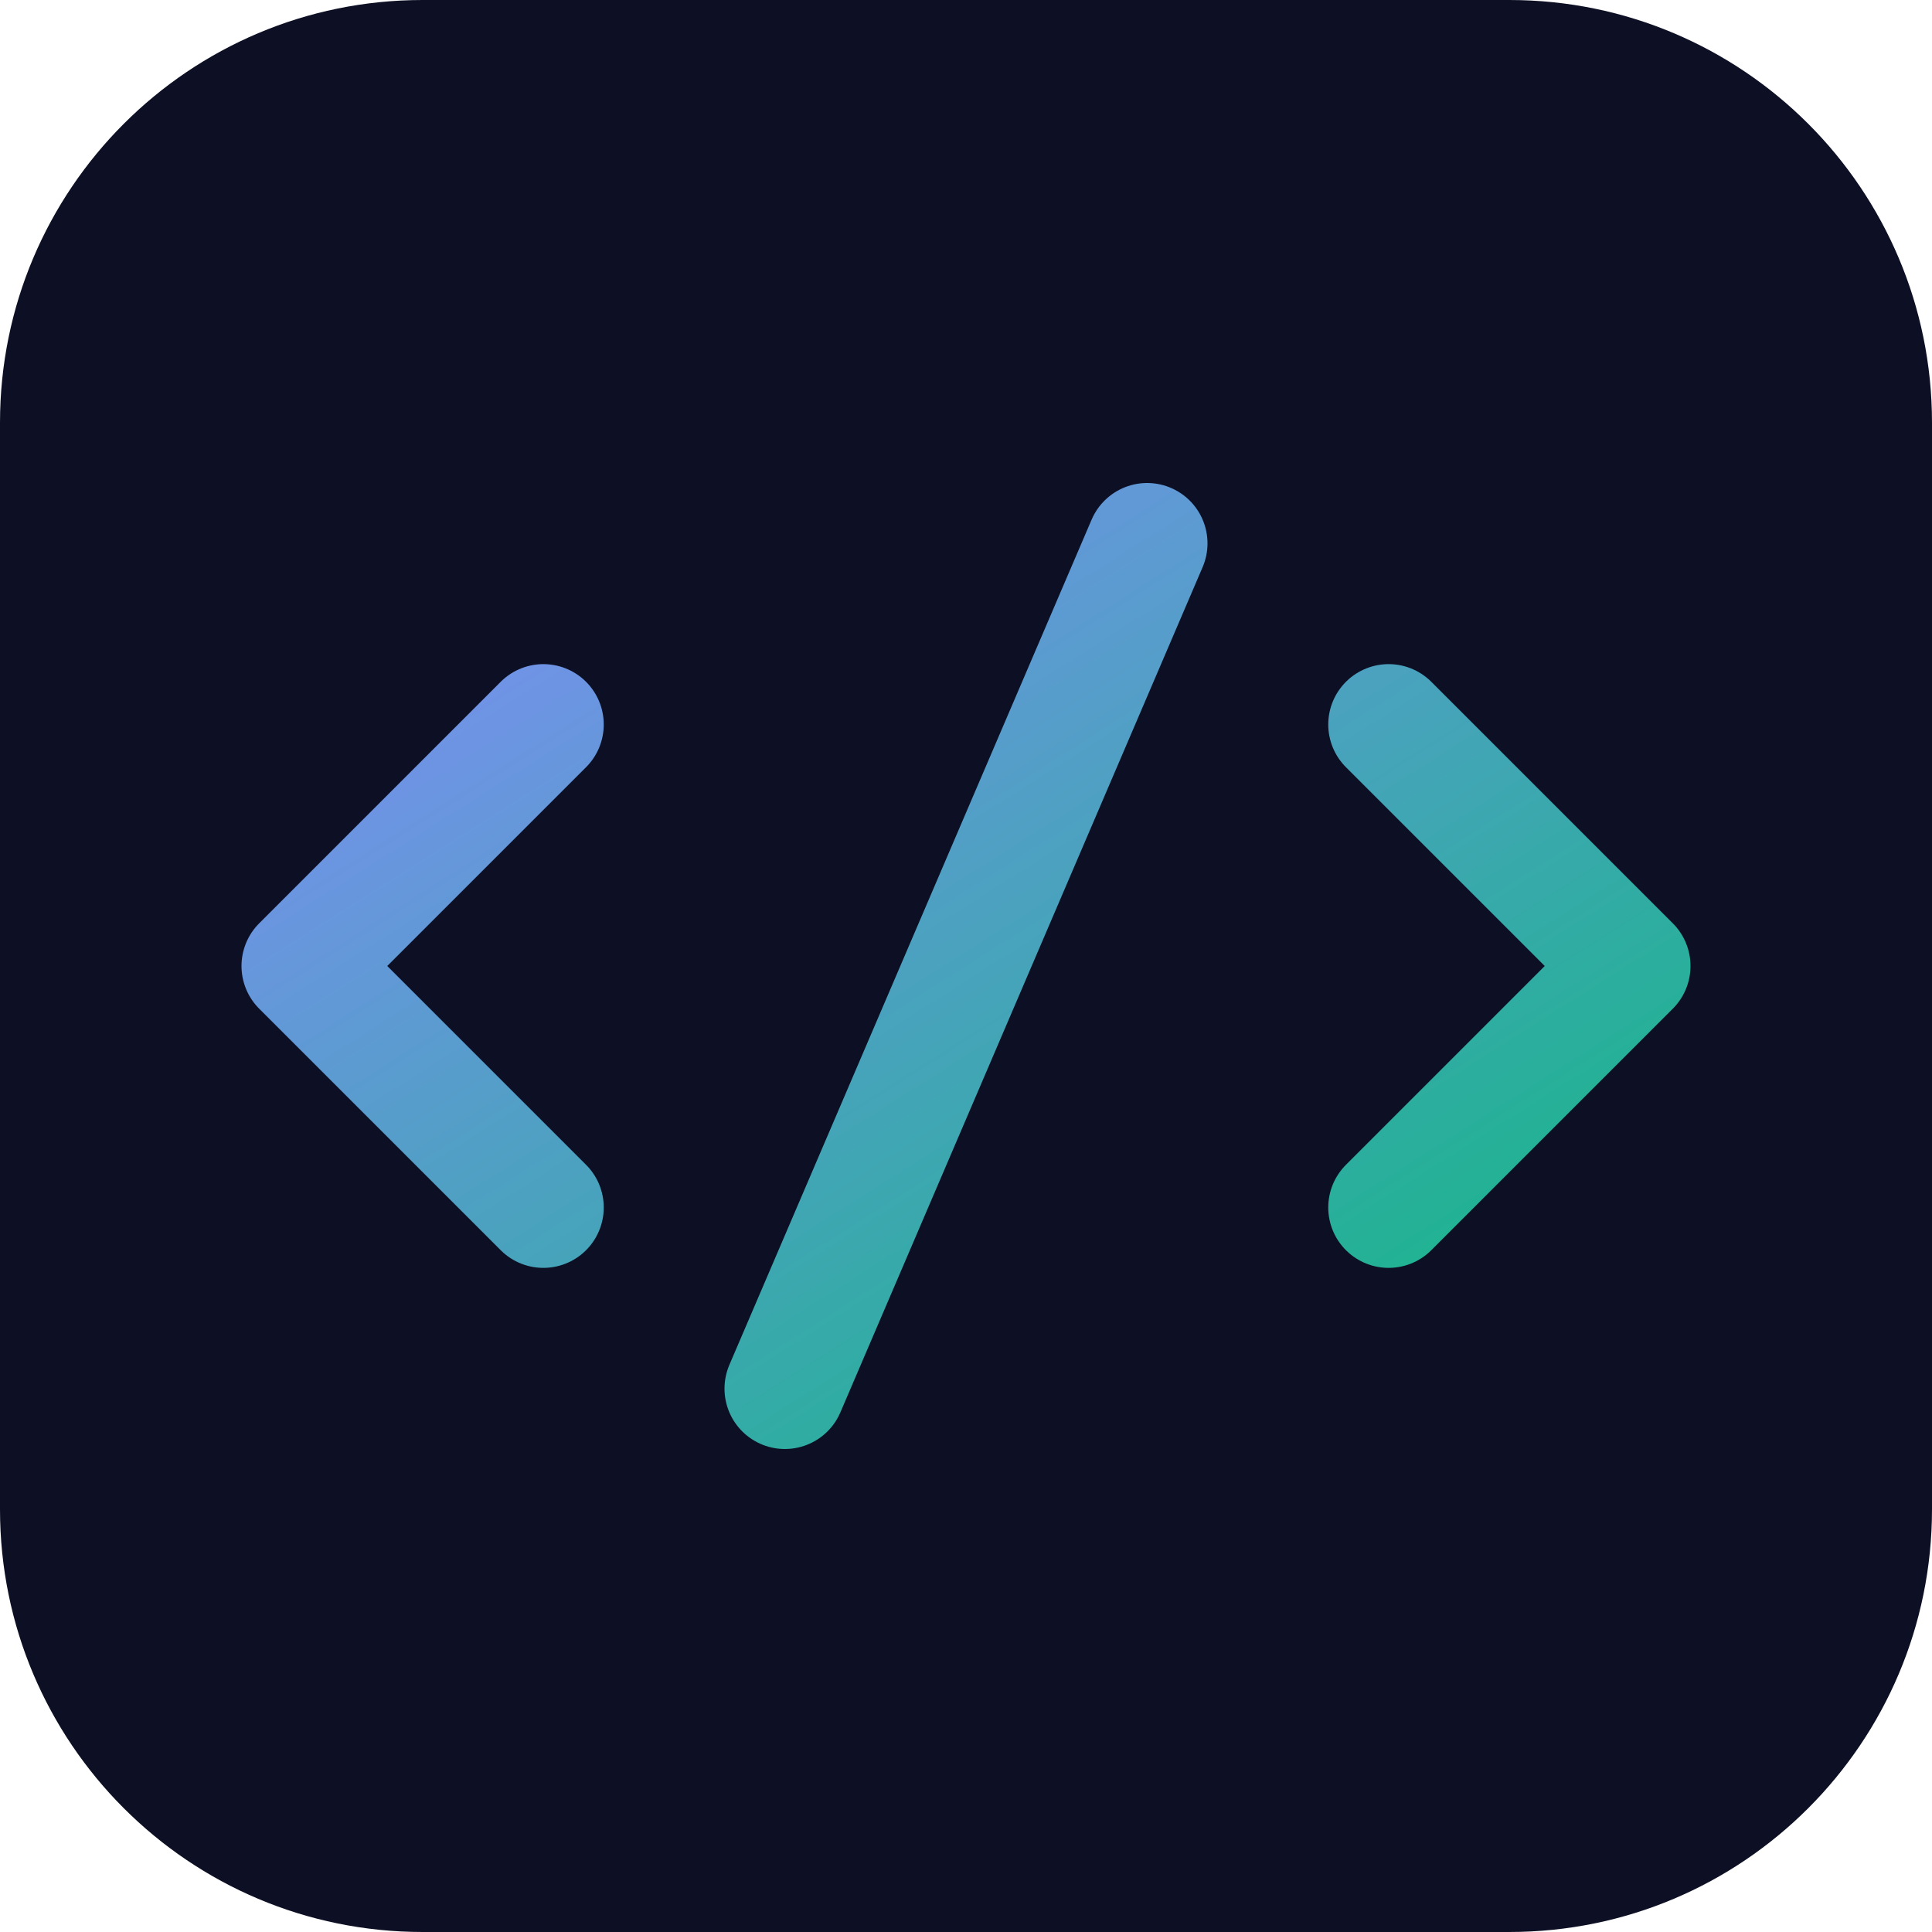
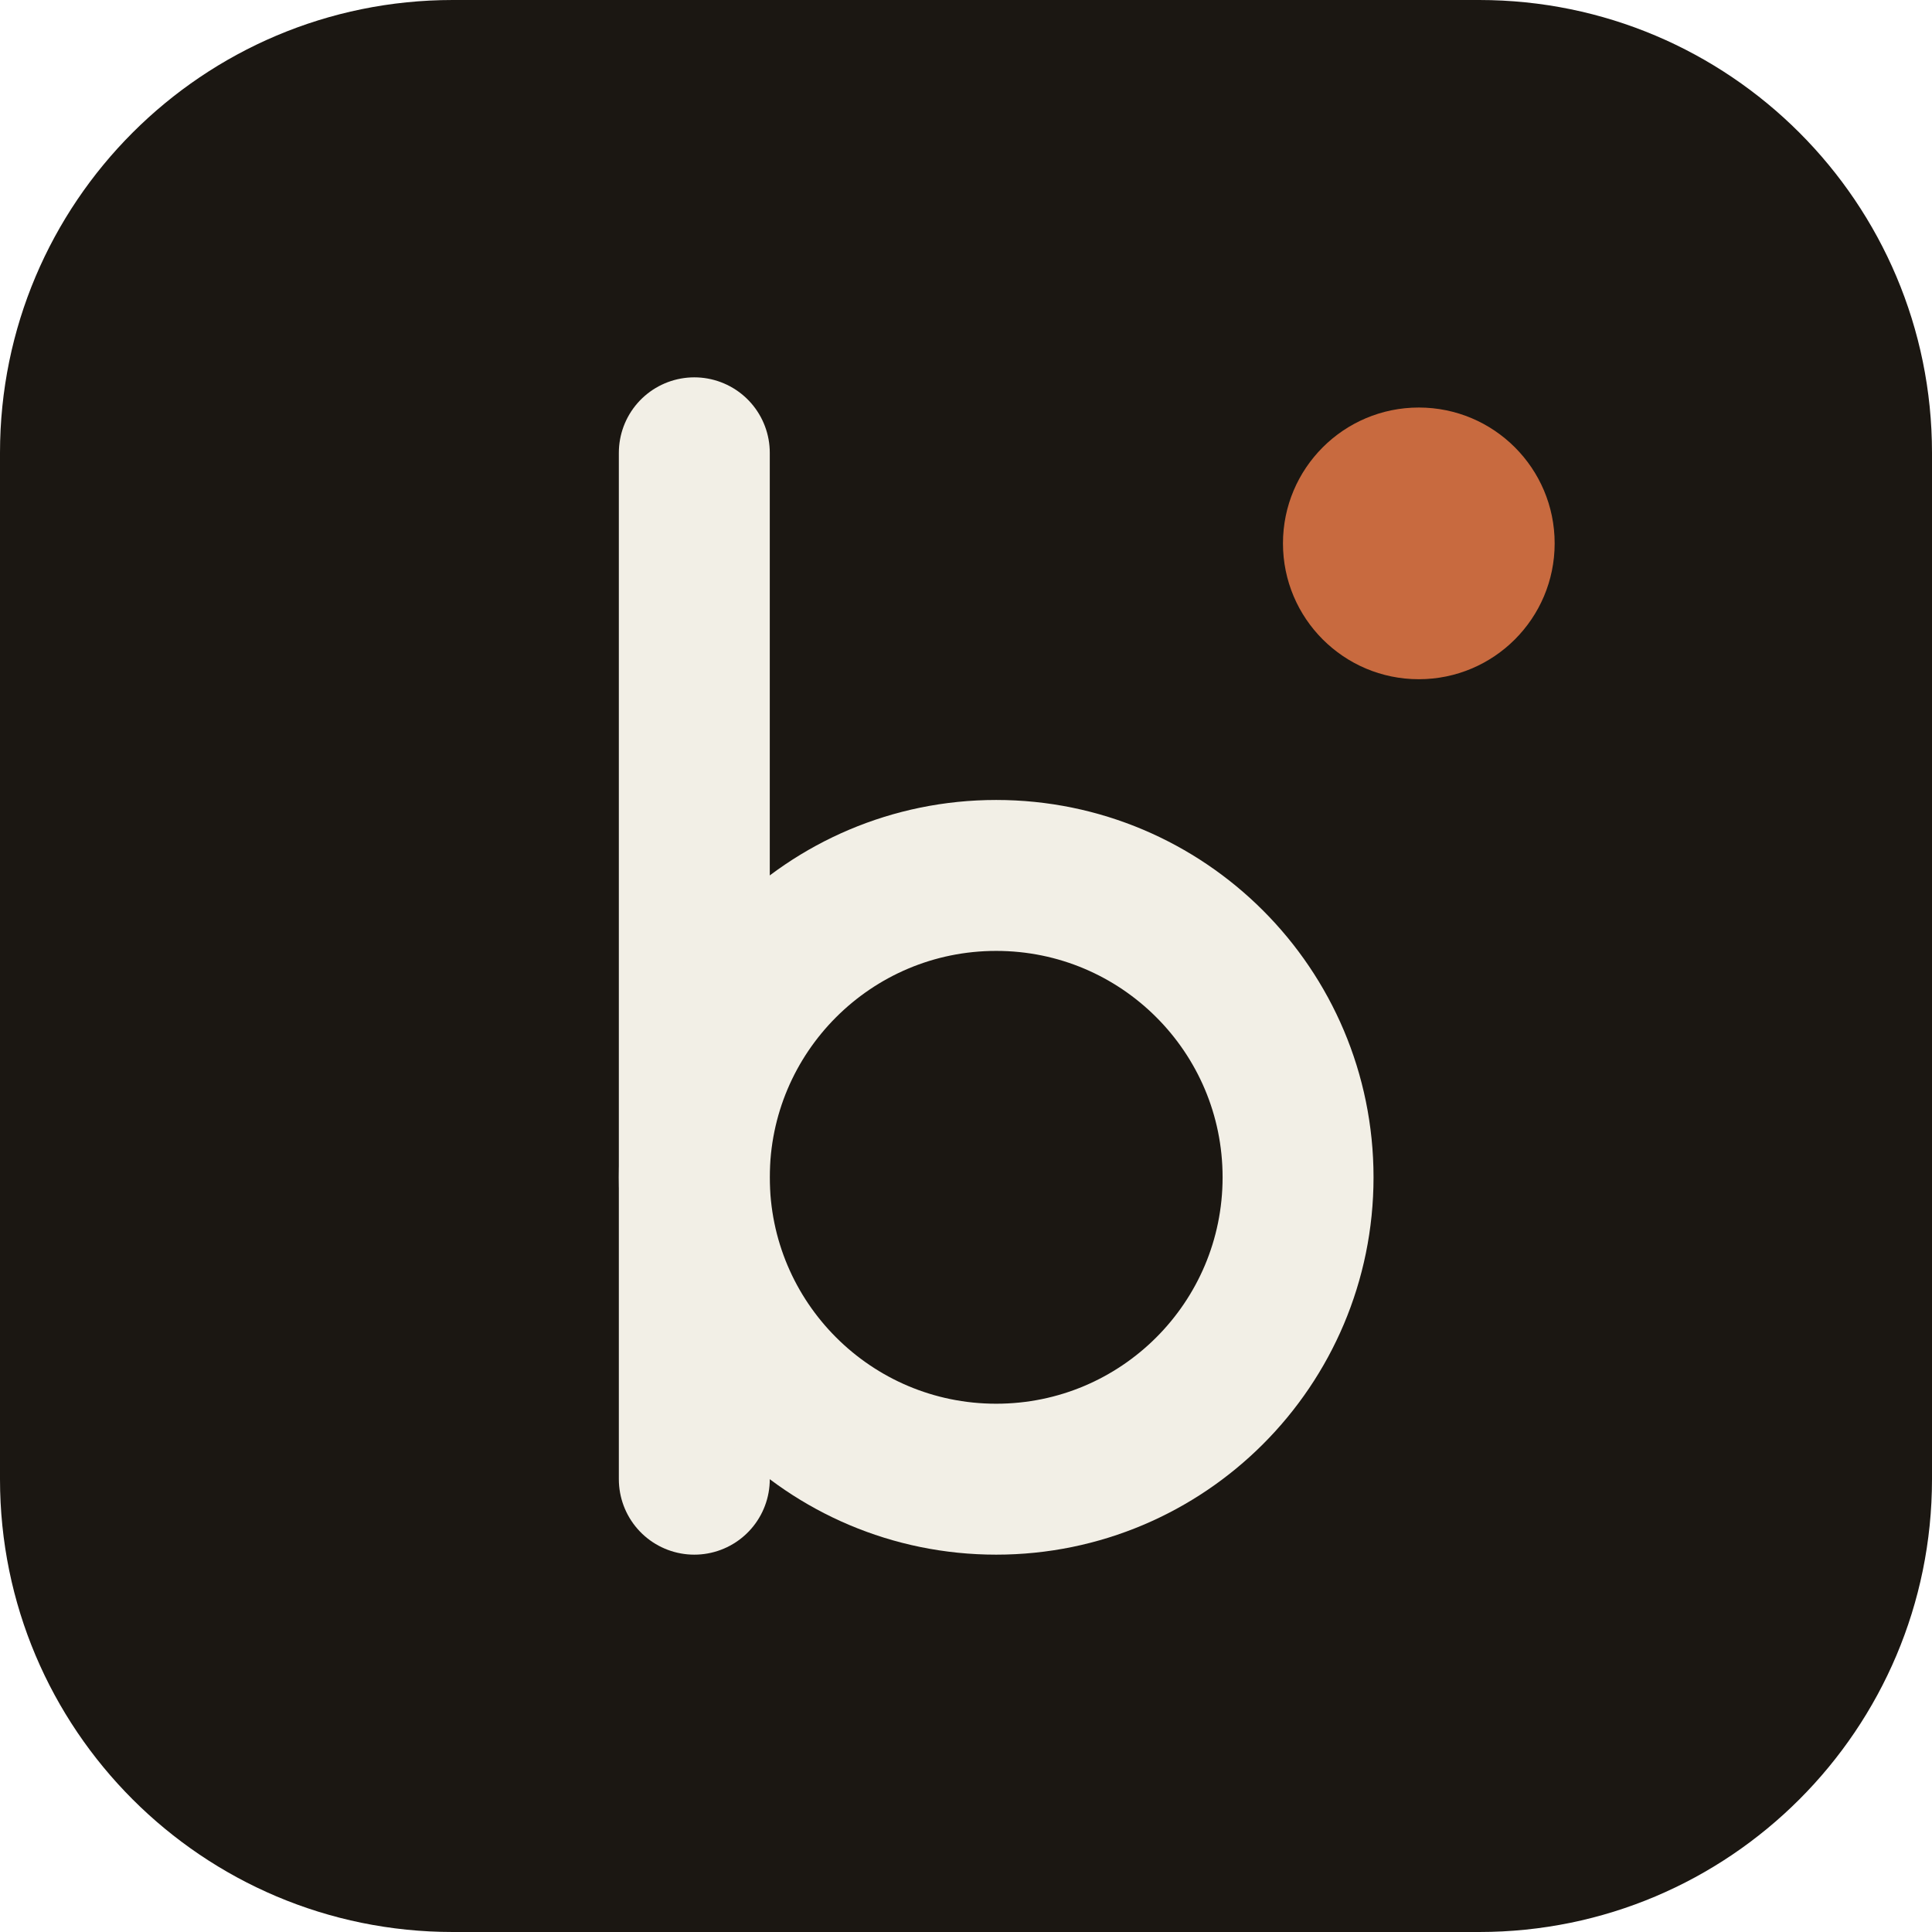
<svg xmlns="http://www.w3.org/2000/svg" viewBox="0 0 64 64">
-   <defs>
-     <linearGradient id="g" x1="0" x2="1" y1="0" y2="1">
-       <stop offset="0" stop-color="#818cf8" />
-       <stop offset="1" stop-color="#10b981" />
-     </linearGradient>
-   </defs>
-   <rect width="64" height="64" rx="14" fill="#0d1024" />
-   <path d="M18 24l-8 8 8 8M46 24l8 8-8 8M38 18l-12 28" stroke="url(#g)" stroke-width="4" stroke-linecap="round" stroke-linejoin="round" fill="none" />
+   <rect width="64" height="64" rx="15" fill="#1b1712" />
+   <path d="M23 15v34" stroke="#f2efe6" stroke-width="5" stroke-linecap="round" fill="none" />
+   <path d="M23 39a10 10 0 1 1 20 0a10 10 0 0 1-20 0" stroke="#f2efe6" stroke-width="5" stroke-linecap="round" stroke-linejoin="round" fill="none" />
+   <circle cx="47" cy="18" r="4.5" fill="#c86a3f" />
</svg>
